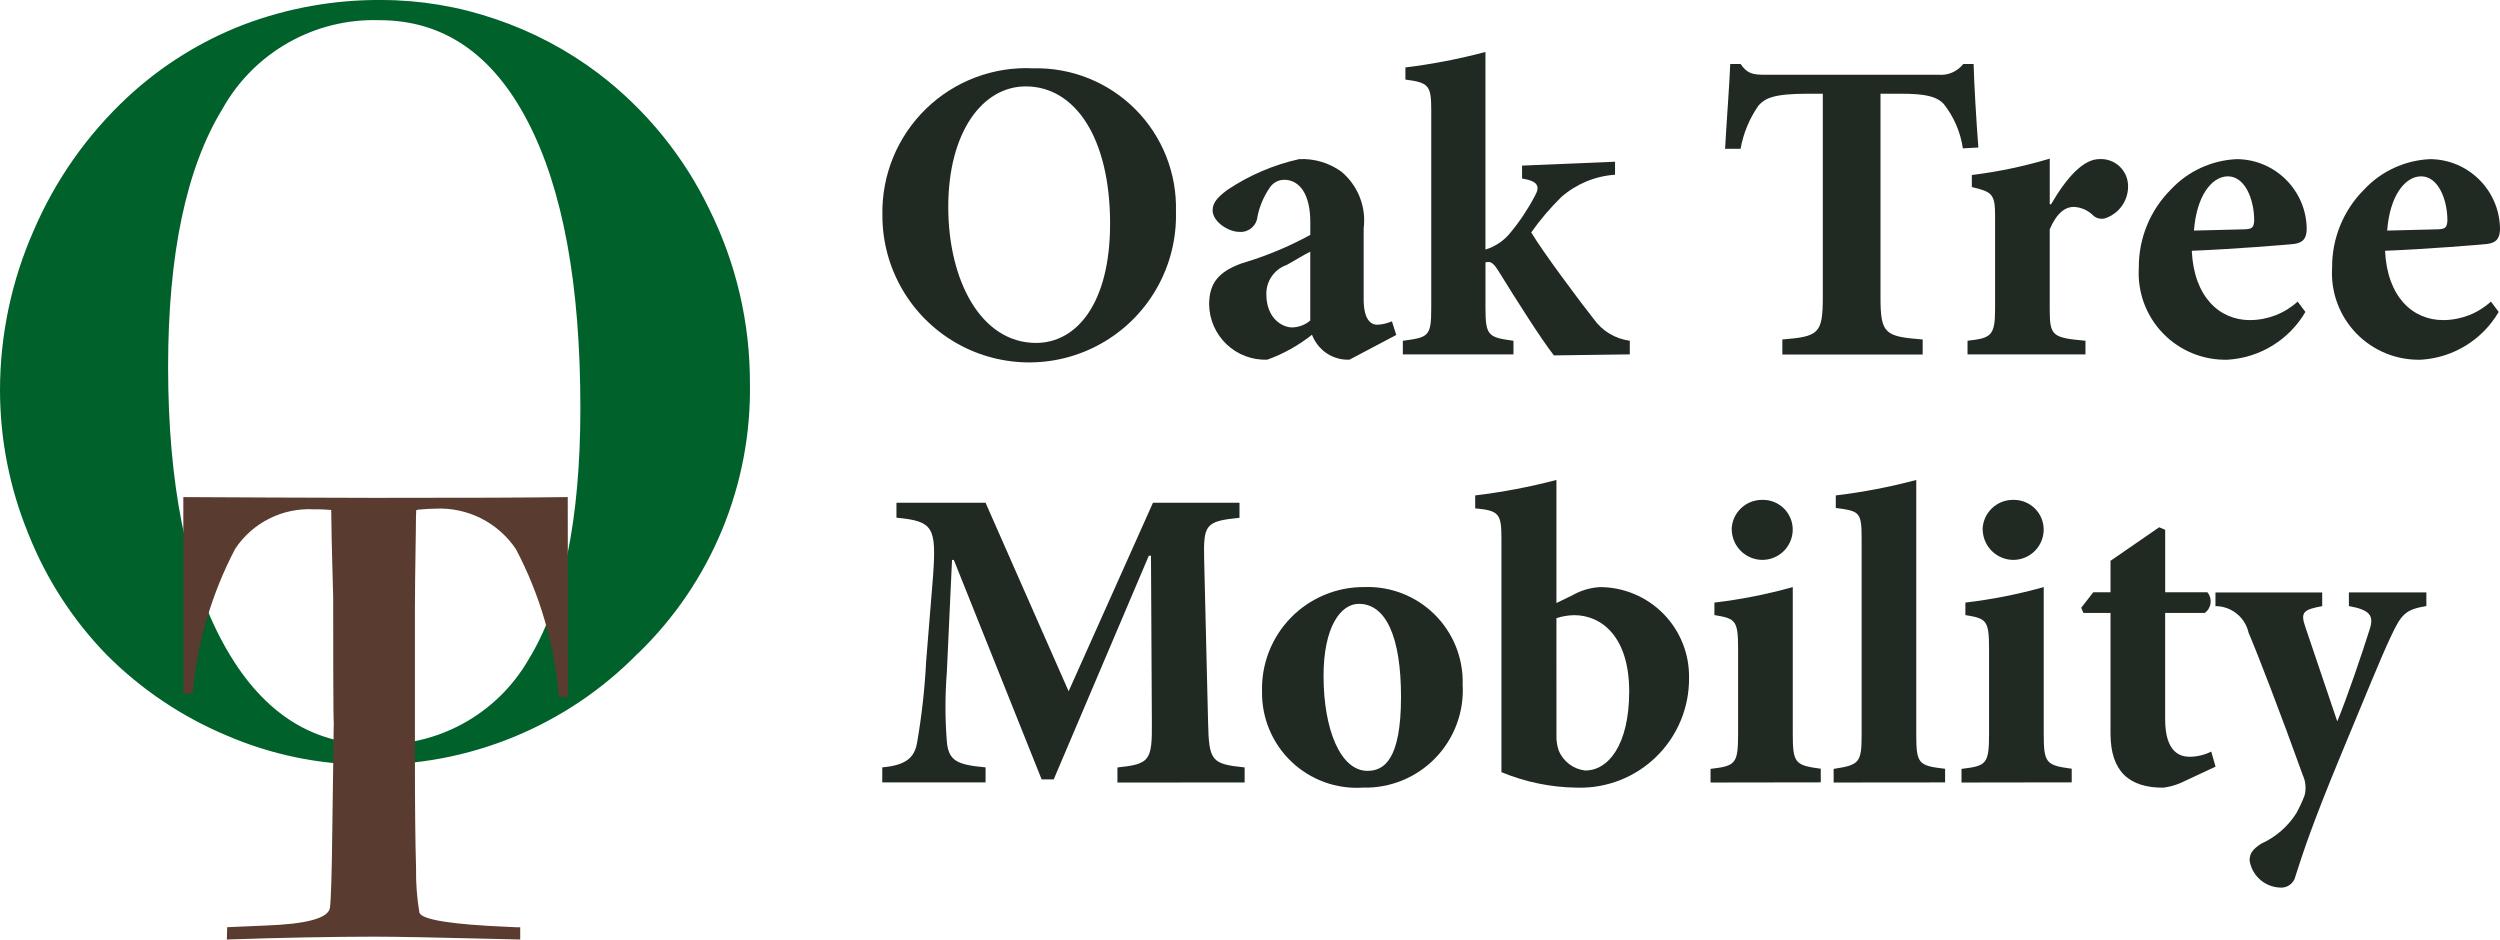
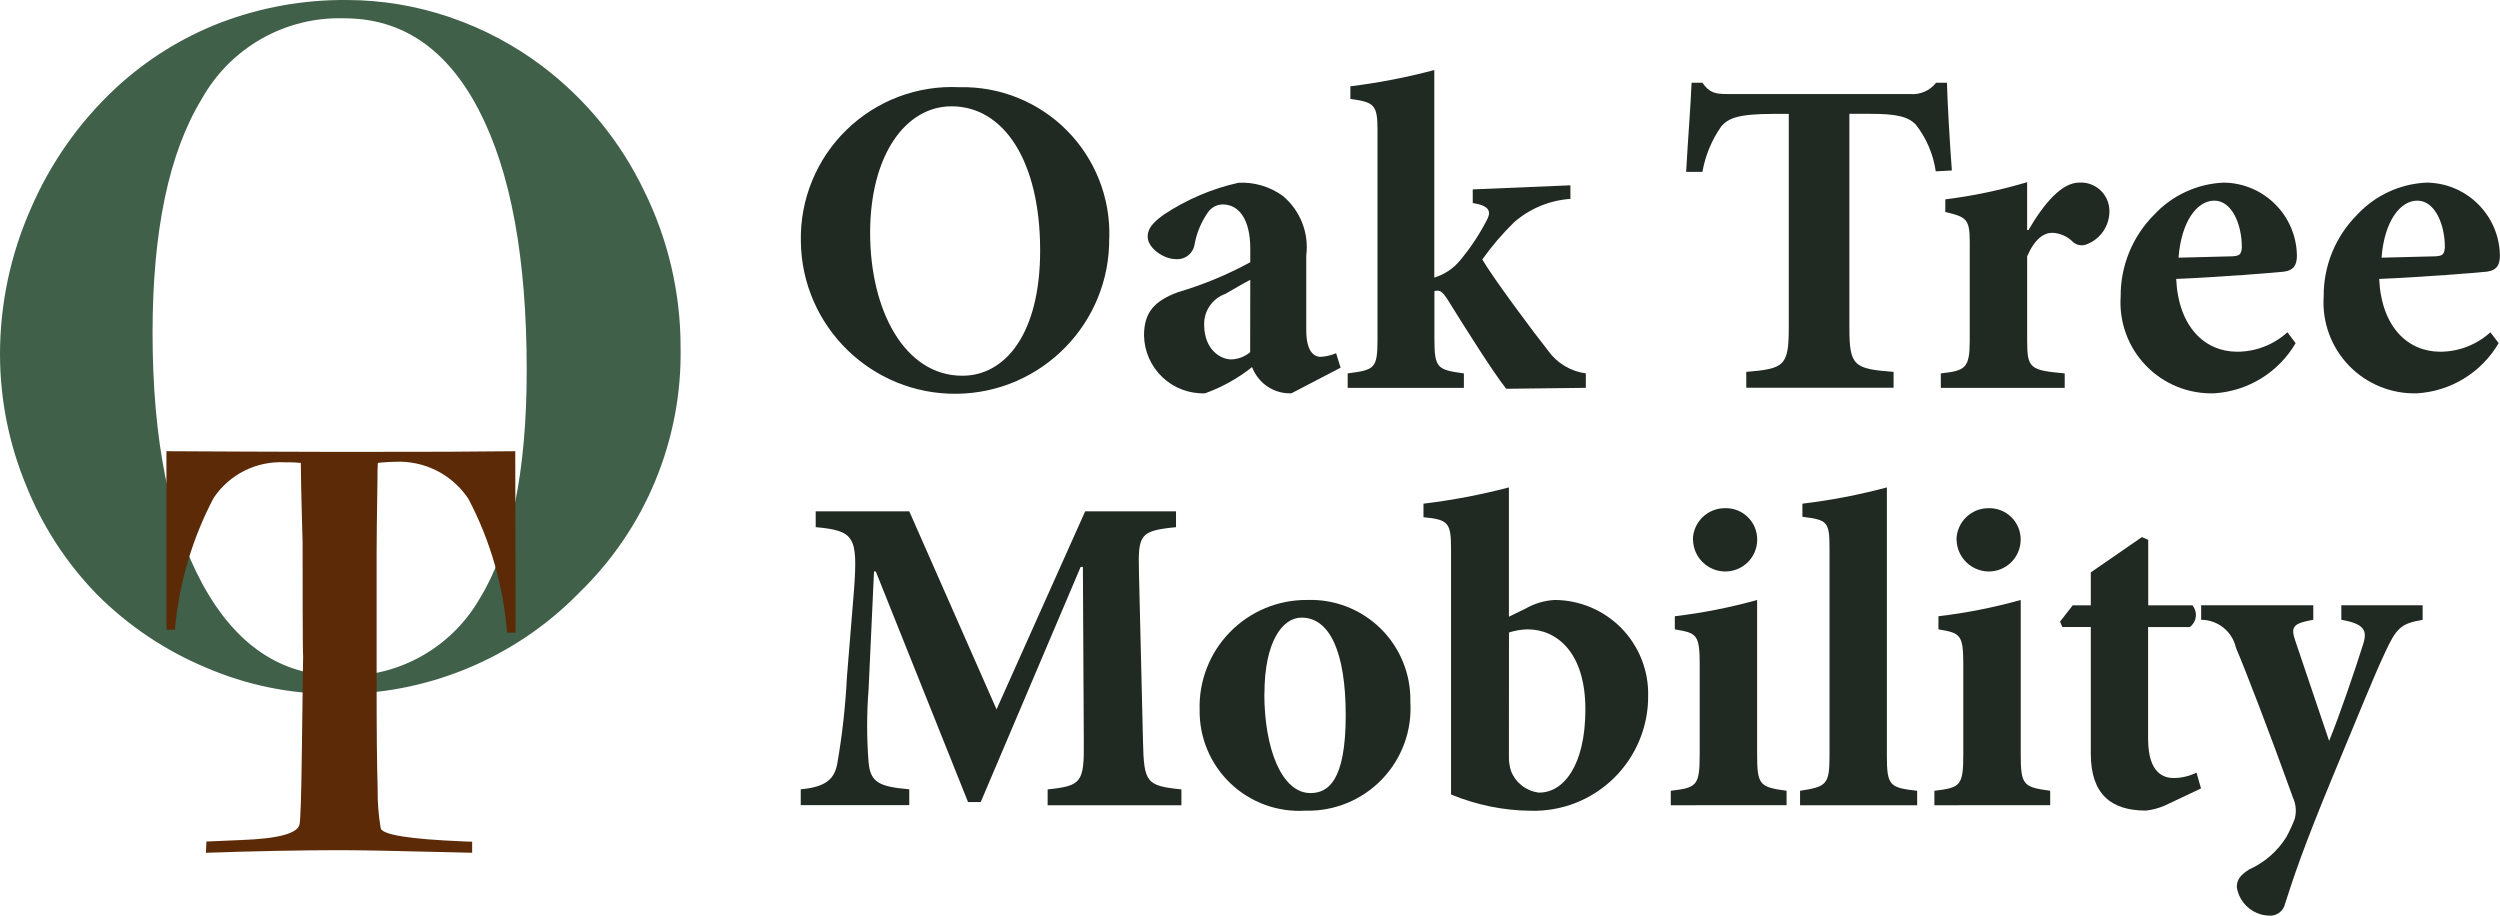
- <svg xmlns="http://www.w3.org/2000/svg" width="91.639" height="34.44" viewBox="0 0 91.639 34.44">
-   <g id="Group_1050" data-name="Group 1050" transform="translate(-552.509 -1268.721)">
-     <g id="Group_967" data-name="Group 967" transform="translate(552.509 1268.721)">
-       <path id="Path_836" data-name="Path 836" d="M19.348,4.46q1.929,3.714,1.926,10.508,0,6.112-1.905,9.216a6.229,6.229,0,0,1-5.672,3.1q-3.494,0-5.513-3.7T6.162,13.452Q6.162,7.26,8.149,4A6.359,6.359,0,0,1,13.909.74q3.511,0,5.439,3.72m4.03,19.5a13.454,13.454,0,0,0,4.111-9.922,14.247,14.247,0,0,0-1.483-6.356A13.78,13.78,0,0,0,21.946,2.7a13.355,13.355,0,0,0-3.779-2A12.935,12.935,0,0,0,14,0,14,14,0,0,0,8.938.9a13.251,13.251,0,0,0-4.273,2.67A14.489,14.489,0,0,0,1.233,8.454,14.536,14.536,0,0,0,0,14.307a13.9,13.9,0,0,0,1.043,5.27,13.5,13.5,0,0,0,2.875,4.435,13.676,13.676,0,0,0,4.4,2.952,13.055,13.055,0,0,0,5.126,1.066,13.6,13.6,0,0,0,9.932-4.073" transform="translate(0 0)" fill="#00612b" />
-       <path id="Path_837" data-name="Path 837" d="M19.785,65.558c1.01-.034,1.97-.062,2.874-.078s1.746-.027,2.508-.027q1.2,0,4.3.079c.468.008.825.017,1.072.026v-.449c-.086,0-.217,0-.394-.013-2.1-.086-3.2-.26-3.3-.519a8.822,8.822,0,0,1-.124-1.628q-.043-1.406-.042-4.225V53.438q0-.8.034-2.9c0-.317.006-.553.014-.719L26.8,49.8c.272-.024.475-.035.611-.035a3.361,3.361,0,0,1,2.972,1.485,13.959,13.959,0,0,1,1.566,5.415h.343l-.011-7.325q-1.286.016-2.768.022t-4.342.006q-1.445,0-3.771-.012t-3.21-.016v7.208h.343a14.08,14.08,0,0,1,1.56-5.316,3.25,3.25,0,0,1,2.874-1.444c.173,0,.307,0,.392.007s.171.01.252.018c.007.686.022,1.378.042,2.083s.03,1.079.03,1.126c0,9.628.076-.429-.031,8.473q-.03,2.537-.091,2.913-.106.556-2.354.637c-.591.026-1.059.044-1.409.061Z" transform="translate(-11.47 -31.119)" fill="#593b30" />
+ <svg xmlns="http://www.w3.org/2000/svg" width="101.827" height="37.291" viewBox="0 0 101.827 37.291">
+   <g id="Group_2768" data-name="Group 2768" transform="translate(-1539 108.198)">
+     <g id="Group_967" data-name="Group 967" transform="translate(1539 -108.198)">
+       <path id="Path_836" data-name="Path 836" d="M19.511,4.5q1.945,3.745,1.942,10.6,0,6.163-1.922,9.294a6.281,6.281,0,0,1-5.72,3.13q-3.524,0-5.559-3.727T6.214,13.566q0-6.245,2-9.529A6.413,6.413,0,0,1,14.026.746q3.541,0,5.485,3.751m4.064,19.661a13.568,13.568,0,0,0,4.146-10.005,14.367,14.367,0,0,0-1.5-6.41,13.9,13.9,0,0,0-4.1-5.023A13.468,13.468,0,0,0,18.32.7a13.044,13.044,0,0,0-4.2-.7A14.123,14.123,0,0,0,9.014.91,13.363,13.363,0,0,0,4.7,3.6,14.611,14.611,0,0,0,1.243,8.526,14.659,14.659,0,0,0,0,14.428a14.014,14.014,0,0,0,1.052,5.315,13.613,13.613,0,0,0,2.9,4.472A13.791,13.791,0,0,0,8.39,27.192a13.165,13.165,0,0,0,5.17,1.075,13.715,13.715,0,0,0,10.016-4.108" transform="translate(0 0)" fill="#40604a" />
+       <path id="Path_837" data-name="Path 837" d="M19.8,65.7c1.018-.035,1.987-.062,2.9-.079s1.761-.028,2.529-.028q1.206,0,4.334.08c.472.008.832.017,1.081.026v-.453c-.087,0-.219,0-.4-.013-2.118-.086-3.228-.262-3.323-.523a8.9,8.9,0,0,1-.126-1.642q-.044-1.418-.042-4.261v-5.33q0-.812.034-2.928c0-.319.006-.558.014-.726l.07-.013c.274-.024.479-.035.616-.035a3.39,3.39,0,0,1,3,1.5,14.076,14.076,0,0,1,1.58,5.46h.346L32.4,49.343q-1.3.016-2.792.022t-4.379.006q-1.457,0-3.8-.012t-3.237-.016v7.269h.346a14.2,14.2,0,0,1,1.573-5.361,3.277,3.277,0,0,1,2.9-1.456c.175,0,.309,0,.4.007s.173.01.254.018c.007.692.022,1.39.042,2.1s.031,1.088.031,1.135c0,9.71.077-.432-.031,8.544q-.03,2.559-.092,2.938-.107.561-2.374.643c-.6.026-1.067.044-1.421.061Z" transform="translate(-11.413 -30.965)" fill="#5c2a06" />
    </g>
-     <g id="Group_966" data-name="Group 966" transform="translate(584.854 1270.625)">
-       <path id="Path_838" data-name="Path 838" d="M98.336,11.132a5.381,5.381,0,1,1-10.76.126,5.274,5.274,0,0,1,5.538-5.38,5.109,5.109,0,0,1,5.222,5.254m-8.346-.174c0,2.7,1.2,4.986,3.218,4.986,1.5,0,2.714-1.467,2.714-4.37,0-3.14-1.278-5.033-3.092-5.033-1.594,0-2.84,1.688-2.84,4.418" transform="translate(-87.576 -5.278)" fill="#212923" />
-       <path id="Path_839" data-name="Path 839" d="M130.248,23.663a1.407,1.407,0,0,1-.962-.331,1.475,1.475,0,0,1-.41-.584,5.77,5.77,0,0,1-1.641.915,2.058,2.058,0,0,1-2.13-2.019c0-.821.378-1.215,1.2-1.515a12.788,12.788,0,0,0,2.509-1.041v-.474c0-.994-.379-1.546-.962-1.546a.633.633,0,0,0-.521.284,2.846,2.846,0,0,0-.458,1.089.613.613,0,0,1-.662.536c-.41,0-.978-.379-.978-.789,0-.284.189-.489.552-.757a7.778,7.778,0,0,1,2.619-1.12,2.436,2.436,0,0,1,1.546.457,2.327,2.327,0,0,1,.82,2.083v2.6c0,.726.252.931.5.931a1.567,1.567,0,0,0,.536-.126l.158.5Zm-1.436-3.96c-.284.142-.552.316-.868.489a1.111,1.111,0,0,0-.741,1.073c0,.884.584,1.215.946,1.215a1.064,1.064,0,0,0,.663-.252Z" transform="translate(-113.129 -12.382)" fill="#212923" />
-       <path id="Path_840" data-name="Path 840" d="M152.893,15.122c-.458-.584-1.357-2-2.051-3.124-.142-.221-.236-.3-.347-.3a.418.418,0,0,0-.11.016v1.672c0,1.026.11,1.073,1.026,1.2v.5h-4.055v-.5c.946-.126,1.041-.158,1.041-1.2V6.1c0-.883-.11-.978-.947-1.088V4.567A21.771,21.771,0,0,0,150.384,4v7.242a1.857,1.857,0,0,0,.9-.6,7.673,7.673,0,0,0,.915-1.372c.189-.332.126-.537-.473-.631V8.165l3.408-.142V8.5a3.329,3.329,0,0,0-1.972.82,9.569,9.569,0,0,0-1.1,1.294c.41.694,1.8,2.556,2.288,3.171a1.931,1.931,0,0,0,1.325.8v.5Z" transform="translate(-128.279 -3.999)" fill="#212923" />
-       <path id="Path_841" data-name="Path 841" d="M193.1,8.475A3.427,3.427,0,0,0,192.4,6.85c-.268-.284-.678-.378-1.593-.378h-.726v7.463c0,1.341.158,1.436,1.546,1.546v.552h-5.144v-.552c1.325-.11,1.483-.205,1.483-1.546V6.472h-.537c-1.294,0-1.578.173-1.814.426a3.96,3.96,0,0,0-.663,1.593h-.568c.063-1.152.158-2.3.189-3.108h.379c.252.363.458.394.9.394H192.2a1.042,1.042,0,0,0,.915-.394h.379c.016.663.095,2.051.174,3.061Z" transform="translate(-153.495 -4.941)" fill="#212923" />
-       <path id="Path_842" data-name="Path 842" d="M215.286,17.933c.568-.978,1.183-1.657,1.767-1.657a.994.994,0,0,1,1.057.978,1.229,1.229,0,0,1-.773,1.167.463.463,0,0,1-.489-.063,1.087,1.087,0,0,0-.726-.331c-.3,0-.616.2-.884.82v2.935c0,.978.095,1.042,1.31,1.152v.5h-4.323v-.5c.852-.095,1.01-.174,1.01-1.152v-3.44c0-.8-.126-.868-.852-1.041v-.442a17.422,17.422,0,0,0,2.856-.6v1.672Z" transform="translate(-172.449 -12.348)" fill="#212923" />
-       <path id="Path_843" data-name="Path 843" d="M238.01,21.911a3.546,3.546,0,0,1-2.84,1.751,3.174,3.174,0,0,1-3.266-3.376,4,4,0,0,1,1.168-2.856,3.521,3.521,0,0,1,2.43-1.12,2.582,2.582,0,0,1,2.556,2.54c0,.316-.094.52-.458.568-.284.032-2.209.189-3.755.252.079,1.688,1.01,2.54,2.13,2.54a2.615,2.615,0,0,0,1.751-.678Zm-4.086-2.982,1.878-.047c.236-.016.316-.048.331-.316,0-.8-.347-1.625-.962-1.625-.6,0-1.152.726-1.246,1.988" transform="translate(-185.849 -12.381)" fill="#212923" />
-       <path id="Path_844" data-name="Path 844" d="M260.211,21.911a3.546,3.546,0,0,1-2.84,1.751,3.174,3.174,0,0,1-3.266-3.376,4,4,0,0,1,1.168-2.856,3.521,3.521,0,0,1,2.43-1.12,2.582,2.582,0,0,1,2.556,2.54c0,.316-.094.52-.458.568-.284.032-2.209.189-3.755.252.079,1.688,1.01,2.54,2.13,2.54a2.615,2.615,0,0,0,1.751-.678Zm-4.086-2.982L258,18.882c.236-.016.316-.048.331-.316,0-.8-.347-1.625-.962-1.625-.6,0-1.152.726-1.246,1.988" transform="translate(-200.965 -12.381)" fill="#212923" />
-       <path id="Path_845" data-name="Path 845" d="M294.463,16.875v-.552c1.183-.126,1.278-.236,1.262-1.688l-.032-6.074h-.079l-3.487,8.2h-.442l-3.219-8.046H288.4l-.19,4.118a16.124,16.124,0,0,0,0,2.54c.063.71.379.852,1.42.946v.552h-3.787v-.552c.884-.079,1.184-.363,1.278-.915a24.759,24.759,0,0,0,.331-2.982l.252-3.108c.126-1.8.016-2.019-1.341-2.146V6.619h3.266l3.045,6.911,3.092-6.911h3.171v.552c-1.262.126-1.325.252-1.294,1.562l.142,5.9c.032,1.452.111,1.562,1.341,1.688v.552Z" transform="translate(-285.848 9.905)" fill="#212923" />
-       <path id="Path_846" data-name="Path 846" d="M336.81,19.861a3.571,3.571,0,0,1-3.66,3.8,3.473,3.473,0,0,1-3.692-3.518,3.723,3.723,0,0,1,3.755-3.834,3.478,3.478,0,0,1,3.6,3.55m-5.1-.284c0,1.941.615,3.471,1.609,3.471.6,0,1.23-.395,1.23-2.714,0-2.193-.552-3.408-1.546-3.408-.662,0-1.294.836-1.294,2.651" transform="translate(-315.542 3.306)" fill="#212923" />
-       <path id="Path_847" data-name="Path 847" d="M357.5,8.227a2.3,2.3,0,0,1,1.01-.3,3.275,3.275,0,0,1,3.266,3.329,3.989,3.989,0,0,1-4.1,4.023,7.446,7.446,0,0,1-2.777-.568V6.161c0-.915-.079-1.041-.962-1.12V4.567A22.4,22.4,0,0,0,356.915,4V8.511Zm-.584,5.159a1.509,1.509,0,0,0,.079.521,1.194,1.194,0,0,0,.962.742c.852.016,1.625-.931,1.625-2.9,0-2-1.01-2.793-2.02-2.793a2.234,2.234,0,0,0-.647.11Z" transform="translate(-332.208 11.689)" fill="#212923" />
-       <path id="Path_848" data-name="Path 848" d="M380.979,16.64v-.5c.916-.11,1.01-.174,1.01-1.294V11.717c0-1.041-.11-1.088-.868-1.215v-.458a18.859,18.859,0,0,0,2.872-.568v5.364c0,1.089.079,1.168,1.026,1.294v.5Zm.773-9.261a1.111,1.111,0,0,1,1.12-1.1,1.091,1.091,0,0,1,1.12,1.1,1.115,1.115,0,0,1-1.136,1.1,1.129,1.129,0,0,1-1.1-1.1" transform="translate(-350.623 10.14)" fill="#212923" />
-       <path id="Path_849" data-name="Path 849" d="M395.121,15.091v-.5c.931-.142,1.026-.221,1.026-1.231V6.129c0-.947-.079-.994-.947-1.1V4.567A21.154,21.154,0,0,0,398.15,4v9.356c0,1.057.095,1.12,1.057,1.231v.5Z" transform="translate(-360.253 11.689)" fill="#212923" />
-       <path id="Path_850" data-name="Path 850" d="M409.806,16.64v-.5c.915-.11,1.01-.174,1.01-1.294V11.717c0-1.041-.11-1.088-.868-1.215v-.458a18.875,18.875,0,0,0,2.872-.568v5.364c0,1.089.079,1.168,1.026,1.294v.5Zm.773-9.261a1.111,1.111,0,0,1,1.12-1.1,1.092,1.092,0,0,1,1.12,1.1,1.115,1.115,0,0,1-1.136,1.1,1.129,1.129,0,0,1-1.1-1.1" transform="translate(-370.251 10.14)" fill="#212923" />
-       <path id="Path_851" data-name="Path 851" d="M427.2,18.81a2.321,2.321,0,0,1-.647.174c-1.215,0-1.925-.568-1.925-1.988V12.578h-.994l-.079-.19.442-.568h.631V10.668l1.783-1.23.221.094V11.82h1.546a.521.521,0,0,1-.095.758h-1.452v3.9c0,1.231.568,1.373.9,1.373a1.808,1.808,0,0,0,.789-.19l.158.552Z" transform="translate(-379.611 7.985)" fill="#212923" />
-       <path id="Path_852" data-name="Path 852" d="M446.709,17.409c-.757.126-.915.284-1.31,1.136-.394.836-.915,2.146-1.83,4.339-1.057,2.556-1.372,3.534-1.656,4.418a.534.534,0,0,1-.584.426,1.173,1.173,0,0,1-1.1-.994c0-.252.111-.41.426-.615A2.956,2.956,0,0,0,441.944,25a5.212,5.212,0,0,0,.3-.647,1.1,1.1,0,0,0-.063-.741c-.821-2.288-1.688-4.528-1.988-5.222a1.248,1.248,0,0,0-1.215-.978v-.5h3.913v.5c-.678.126-.8.221-.631.726l1.183,3.5c.363-.884.9-2.461,1.183-3.361.174-.52.016-.726-.757-.868v-.5h2.84Z" transform="translate(-390.114 2.902)" fill="#212923" />
+     <g id="Group_2767" data-name="Group 2767">
+       <g id="Group_966" data-name="Group 966" transform="translate(1571.619 -105.346)">
+         <path id="Path_838" data-name="Path 838" d="M100.136,12.011a6.28,6.28,0,1,1-12.56.147,6.156,6.156,0,0,1,6.464-6.28,5.963,5.963,0,0,1,6.1,6.133m-9.742-.2c0,3.149,1.4,5.819,3.757,5.819,1.75,0,3.168-1.713,3.168-5.1,0-3.665-1.492-5.874-3.61-5.874-1.86,0-3.315,1.97-3.315,5.156" transform="translate(-87.576 -5.178)" fill="#212923" />
+         <path id="Path_839" data-name="Path 839" d="M131.108,24.893a1.643,1.643,0,0,1-1.123-.387,1.722,1.722,0,0,1-.479-.681,6.735,6.735,0,0,1-1.915,1.068,2.4,2.4,0,0,1-2.486-2.357c0-.958.442-1.418,1.4-1.768a14.926,14.926,0,0,0,2.928-1.215V19c0-1.16-.442-1.8-1.123-1.8a.739.739,0,0,0-.608.331,3.322,3.322,0,0,0-.534,1.271.715.715,0,0,1-.773.626c-.479,0-1.142-.442-1.142-.921,0-.331.221-.571.645-.884a9.078,9.078,0,0,1,3.057-1.307,2.843,2.843,0,0,1,1.8.534,2.717,2.717,0,0,1,.958,2.431v3.039c0,.847.295,1.087.589,1.087a1.83,1.83,0,0,0,.626-.147l.184.589Zm-1.676-4.622c-.331.166-.645.368-1.013.571a1.3,1.3,0,0,0-.865,1.252c0,1.031.681,1.418,1.1,1.418a1.242,1.242,0,0,0,.774-.295Z" transform="translate(-111.127 -11.725)" fill="#212923" />
+         <path id="Path_840" data-name="Path 840" d="M153.819,16.982c-.534-.681-1.584-2.339-2.394-3.646-.166-.258-.276-.35-.4-.35a.488.488,0,0,0-.129.018v1.952c0,1.2.129,1.252,1.2,1.4v.589h-4.733v-.589c1.1-.147,1.215-.184,1.215-1.4V6.448c0-1.031-.129-1.142-1.105-1.27V4.662A25.411,25.411,0,0,0,150.891,4v8.453a2.167,2.167,0,0,0,1.05-.7,8.957,8.957,0,0,0,1.068-1.6c.221-.387.147-.626-.552-.737V8.861l3.978-.166v.553a3.885,3.885,0,0,0-2.3.958,11.17,11.17,0,0,0-1.289,1.51c.479.81,2.1,2.983,2.67,3.7a2.254,2.254,0,0,0,1.547.939v.589Z" transform="translate(-125.09 -3.999)" fill="#212923" />
+         <path id="Path_841" data-name="Path 841" d="M194.554,8.993a4,4,0,0,0-.81-1.9c-.313-.331-.792-.442-1.86-.442h-.847v8.711c0,1.565.184,1.676,1.8,1.8v.645h-6v-.645c1.547-.129,1.731-.239,1.731-1.8V6.654h-.626c-1.51,0-1.841.2-2.117.5a4.622,4.622,0,0,0-.774,1.86h-.663c.074-1.344.184-2.688.221-3.628h.442c.295.423.534.46,1.05.46h7.4a1.216,1.216,0,0,0,1.068-.46h.442c.019.774.111,2.394.2,3.573Z" transform="translate(-148.329 -4.867)" fill="#212923" />
+         <path id="Path_842" data-name="Path 842" d="M215.8,18.213c.663-1.142,1.381-1.934,2.063-1.934a1.16,1.16,0,0,1,1.234,1.142,1.435,1.435,0,0,1-.9,1.362.541.541,0,0,1-.571-.073,1.268,1.268,0,0,0-.847-.387c-.35,0-.718.239-1.032.957v3.426c0,1.142.111,1.216,1.529,1.345v.589h-5.046v-.589c.994-.111,1.178-.2,1.178-1.345V18.692c0-.939-.147-1.013-.995-1.215v-.515a20.335,20.335,0,0,0,3.333-.7v1.952Z" transform="translate(-165.798 -11.694)" fill="#212923" />
+         <path id="Path_843" data-name="Path 843" d="M239.031,22.848a4.139,4.139,0,0,1-3.315,2.044,3.7,3.7,0,0,1-3.812-3.941,4.666,4.666,0,0,1,1.363-3.333A4.11,4.11,0,0,1,236.1,16.31a3.014,3.014,0,0,1,2.983,2.965c0,.368-.11.607-.534.663-.332.037-2.578.221-4.383.295.092,1.97,1.178,2.965,2.486,2.965a3.052,3.052,0,0,0,2.044-.792Zm-4.77-3.481,2.192-.055c.276-.019.368-.056.387-.368,0-.939-.405-1.9-1.123-1.9-.7,0-1.344.847-1.455,2.32" transform="translate(-178.147 -11.724)" fill="#212923" />
+         <path id="Path_844" data-name="Path 844" d="M261.232,22.848a4.139,4.139,0,0,1-3.315,2.044,3.7,3.7,0,0,1-3.812-3.941,4.666,4.666,0,0,1,1.363-3.333A4.109,4.109,0,0,1,258.3,16.31a3.014,3.014,0,0,1,2.983,2.965c0,.368-.11.607-.534.663-.332.037-2.578.221-4.383.295.092,1.97,1.178,2.965,2.486,2.965a3.052,3.052,0,0,0,2.044-.792Zm-4.77-3.481,2.192-.055c.276-.019.368-.056.387-.368,0-.939-.405-1.9-1.123-1.9-.7,0-1.344.847-1.455,2.32" transform="translate(-192.079 -11.724)" fill="#212923" />
+       </g>
+       <path id="Path_6184" data-name="Path 6184" d="M295.9,18.59v-.645c1.381-.147,1.492-.276,1.473-1.97l-.037-7.09h-.092l-4.07,9.576h-.516l-3.757-9.392h-.073l-.221,4.806a18.817,18.817,0,0,0,0,2.965c.074.829.442.994,1.657,1.1v.645h-4.42v-.645c1.032-.092,1.381-.423,1.492-1.068a28.89,28.89,0,0,0,.387-3.481l.295-3.628c.147-2.1.019-2.357-1.565-2.5V6.619h3.812l3.554,8.066,3.61-8.066h3.7v.645c-1.473.147-1.547.295-1.51,1.823l.165,6.888c.037,1.694.129,1.823,1.565,1.97v.645Z" transform="translate(1285.771 -93.99)" fill="#212923" />
+       <path id="Path_6185" data-name="Path 6185" d="M338.04,20.455a4.168,4.168,0,0,1-4.272,4.438,4.054,4.054,0,0,1-4.31-4.107,4.345,4.345,0,0,1,4.383-4.475,4.06,4.06,0,0,1,4.2,4.144m-5.948-.331c0,2.265.718,4.052,1.879,4.052.7,0,1.436-.461,1.436-3.168,0-2.56-.644-3.978-1.8-3.978-.773,0-1.51.976-1.51,3.094" transform="translate(1258.404 -100.072)" fill="#212923" />
+       <path id="Path_6186" data-name="Path 6186" d="M358.095,8.934a2.679,2.679,0,0,1,1.179-.35,3.823,3.823,0,0,1,3.812,3.886,4.656,4.656,0,0,1-4.788,4.7,8.692,8.692,0,0,1-3.241-.663V6.522c0-1.068-.092-1.215-1.123-1.308V4.662A26.139,26.139,0,0,0,357.414,4V9.266Zm-.681,6.022a1.761,1.761,0,0,0,.092.608,1.394,1.394,0,0,0,1.123.866c.994.018,1.9-1.087,1.9-3.389,0-2.339-1.179-3.26-2.357-3.26a2.608,2.608,0,0,0-.755.129Z" transform="translate(1243.045 -92.345)" fill="#212923" />
+       <path id="Path_6187" data-name="Path 6187" d="M380.979,18.373v-.589c1.069-.129,1.178-.2,1.178-1.51V12.627c0-1.215-.129-1.27-1.013-1.418v-.534a22.013,22.013,0,0,0,3.352-.663v6.261c0,1.271.092,1.363,1.2,1.51v.589Zm.9-10.81a1.3,1.3,0,0,1,1.308-1.289A1.274,1.274,0,0,1,384.5,7.563a1.3,1.3,0,0,1-1.326,1.289,1.318,1.318,0,0,1-1.289-1.289" transform="translate(1226.073 -93.773)" fill="#212923" />
+       <path id="Path_6188" data-name="Path 6188" d="M395.121,16.945v-.589c1.086-.166,1.2-.258,1.2-1.437V6.485c0-1.105-.092-1.16-1.105-1.289V4.662A24.691,24.691,0,0,0,398.657,4V14.92c0,1.234.111,1.308,1.234,1.437v.589Z" transform="translate(1217.197 -92.345)" fill="#212923" />
+       <path id="Path_6189" data-name="Path 6189" d="M409.806,18.373v-.589c1.068-.129,1.178-.2,1.178-1.51V12.627c0-1.215-.129-1.27-1.013-1.418v-.534a22.032,22.032,0,0,0,3.352-.663v6.261c0,1.271.092,1.363,1.2,1.51v.589Zm.9-10.81a1.3,1.3,0,0,1,1.307-1.289,1.274,1.274,0,0,1,1.308,1.289A1.3,1.3,0,0,1,412,8.852a1.318,1.318,0,0,1-1.289-1.289" transform="translate(1207.983 -93.773)" fill="#212923" />
+       <path id="Path_6190" data-name="Path 6190" d="M427.806,20.377a2.709,2.709,0,0,1-.755.2c-1.418,0-2.247-.663-2.247-2.32V13.1h-1.16l-.092-.221.515-.663h.737V10.874l2.081-1.436.258.11v2.67h1.8a.608.608,0,0,1-.111.884h-1.694v4.549c0,1.437.663,1.6,1.05,1.6a2.111,2.111,0,0,0,.921-.221l.184.645Z" transform="translate(1199.356 -95.759)" fill="#212923" />
+       <path id="Path_6191" data-name="Path 6191" d="M448,17.493c-.884.147-1.068.331-1.529,1.326-.46.976-1.068,2.5-2.136,5.064-1.234,2.983-1.6,4.125-1.933,5.156a.623.623,0,0,1-.681.5,1.369,1.369,0,0,1-1.29-1.16c0-.295.129-.479.5-.718a3.451,3.451,0,0,0,1.51-1.308,6.089,6.089,0,0,0,.35-.755,1.285,1.285,0,0,0-.073-.865c-.958-2.671-1.971-5.286-2.321-6.1a1.457,1.457,0,0,0-1.418-1.142V16.9h4.567v.589c-.792.147-.939.258-.736.847l1.381,4.088c.423-1.031,1.05-2.873,1.381-3.923.2-.607.019-.847-.884-1.013V16.9H448Z" transform="translate(1189.676 -100.444)" fill="#212923" />
    </g>
  </g>
</svg>
